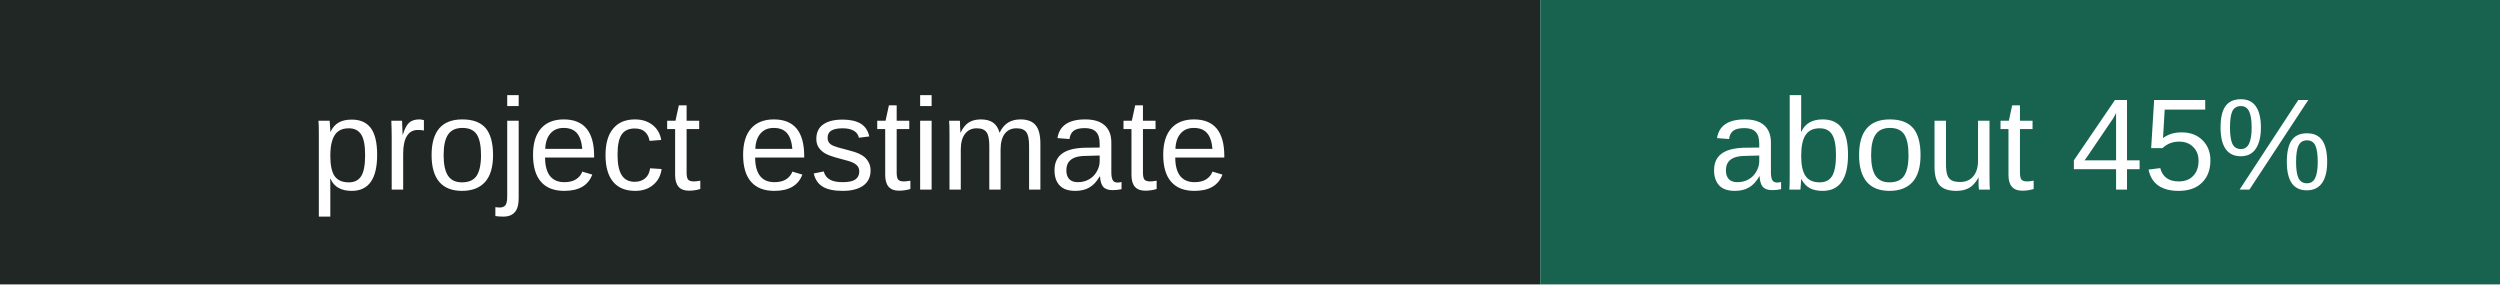
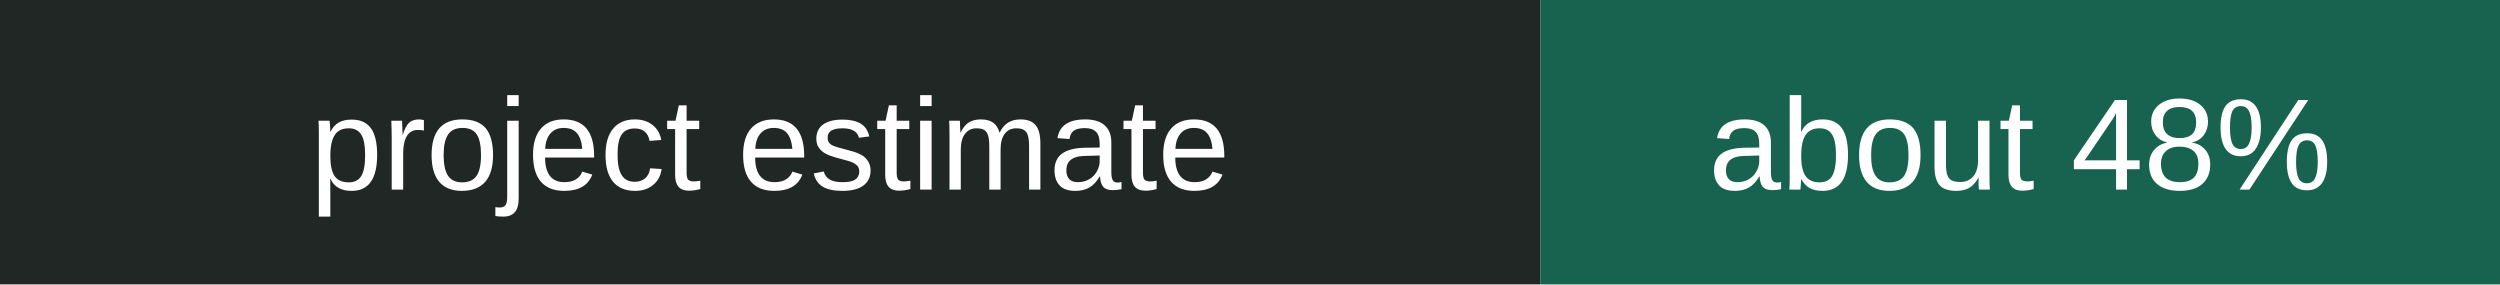
- <svg xmlns="http://www.w3.org/2000/svg" width="211" height="24" role="img" aria-label="project estimate: about 45%">
+ <svg xmlns="http://www.w3.org/2000/svg" width="211" height="24" role="img" aria-label="project estimate: about 48%">
  <rect width="130" height="24" fill="#202725" />
  <rect x="130" width="81" height="24" fill="#17634f" />
  <g fill="#fff" font-family="Verdana,Arial,sans-serif" font-size="11" text-anchor="middle">
    <text x="65" y="16">project estimate</text>
-     <text x="170.5" y="16">about 45%</text>
+     <text x="170.5" y="16">about 48%</text>
  </g>
</svg>
